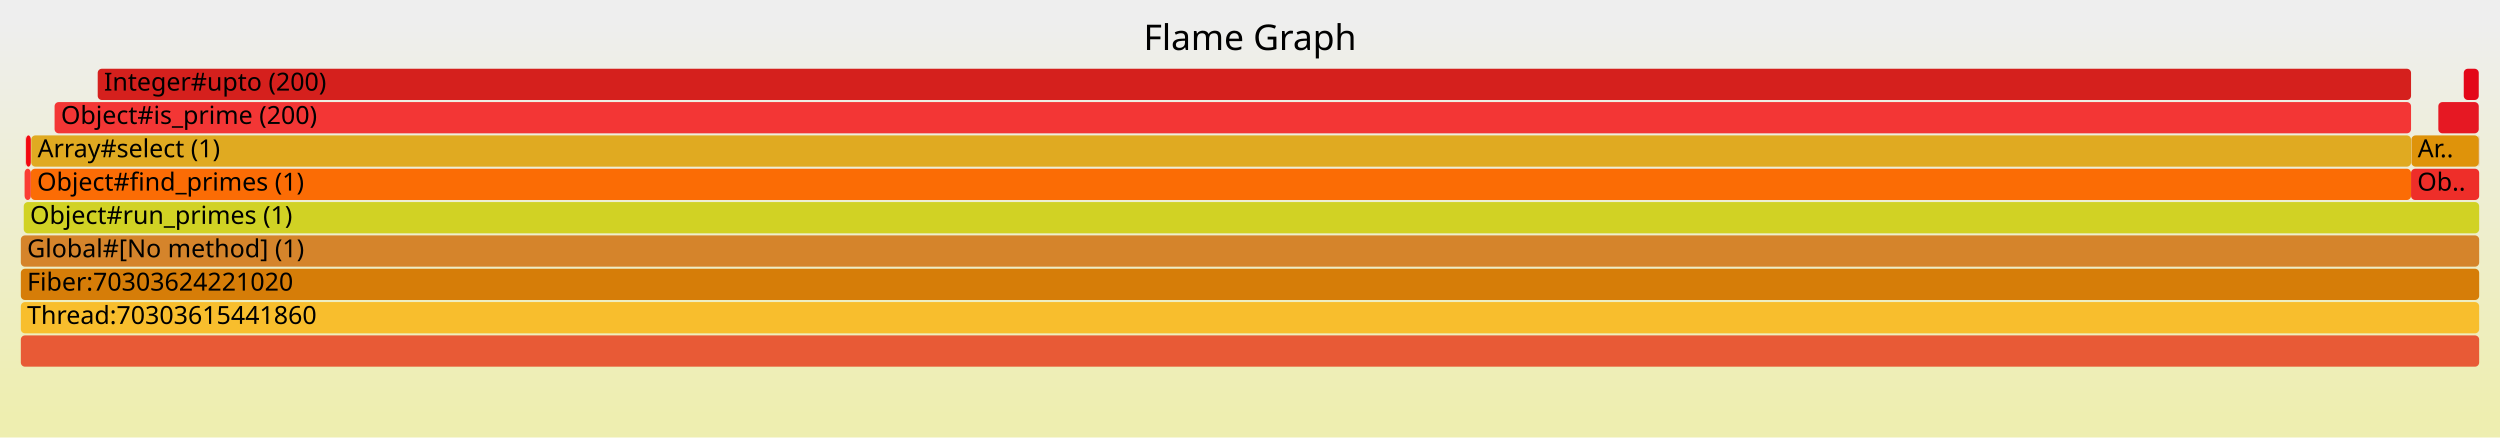
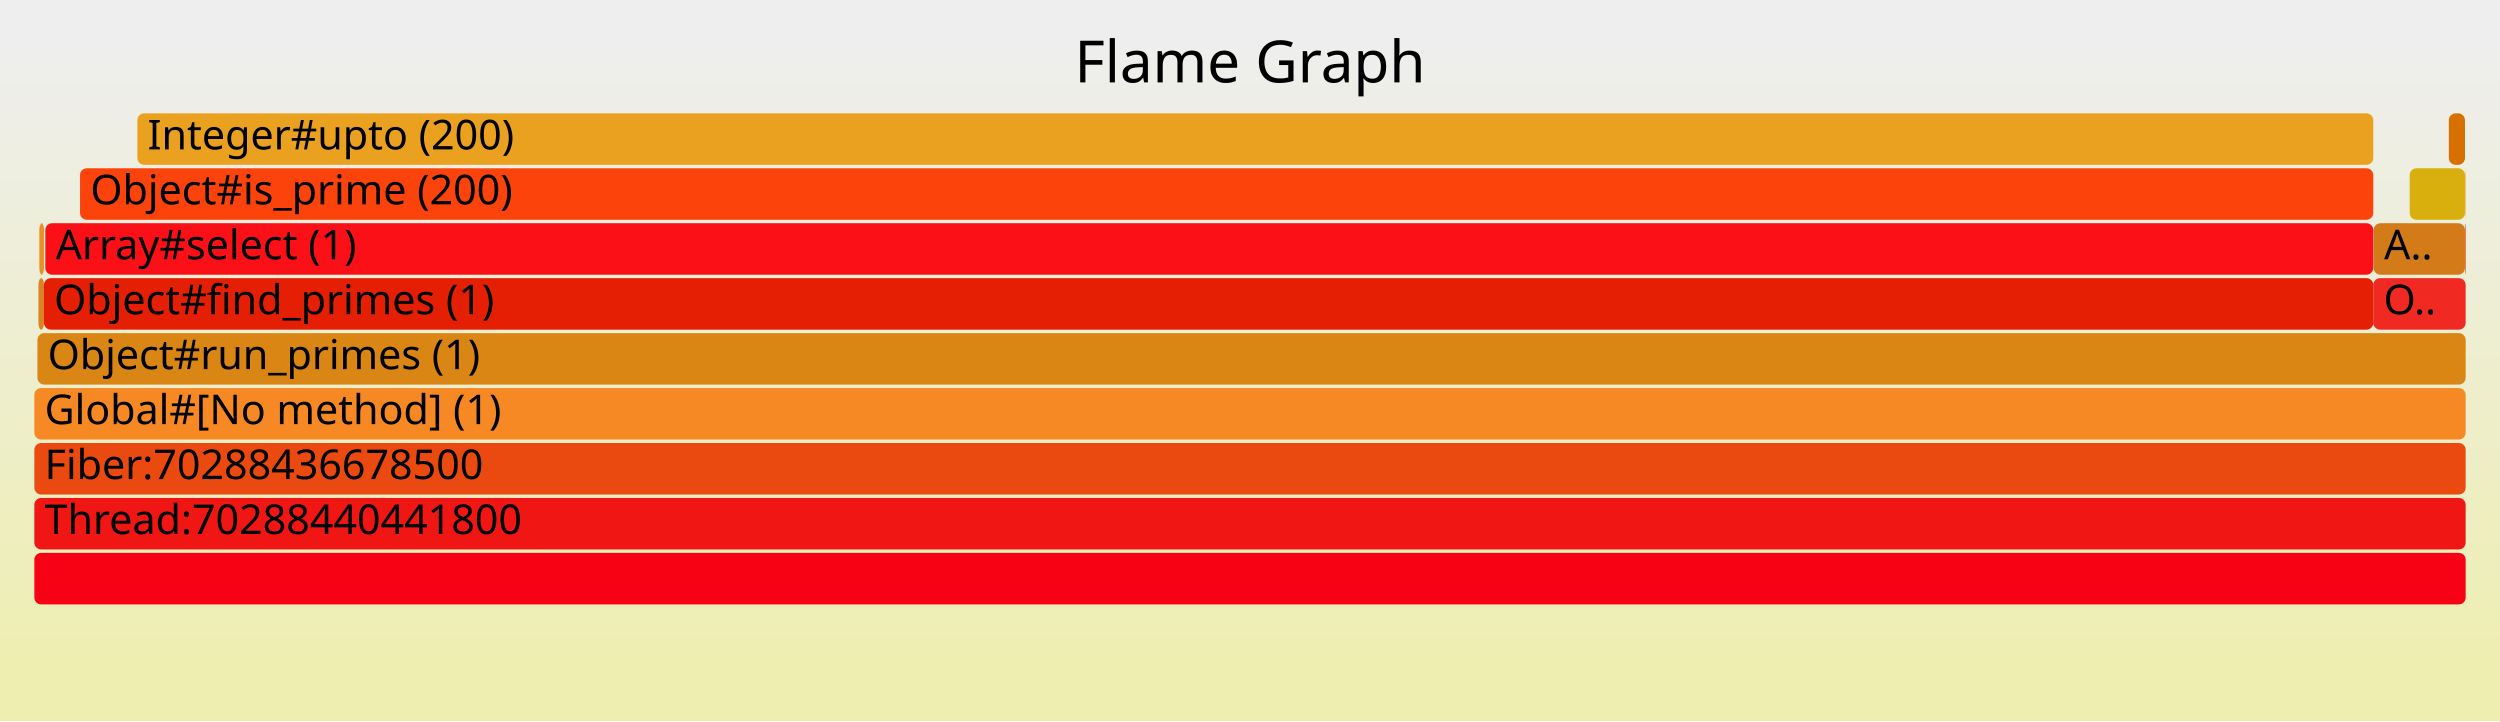
- <svg xmlns="http://www.w3.org/2000/svg" version="1.1" width="1200" height="210" viewBox="0 0 1200 210">
+ <svg xmlns="http://www.w3.org/2000/svg" version="1.1" width="728" height="210" viewBox="0 0 728 210">
  <defs>
    <linearGradient id="background" y1="0" y2="1" x1="0" x2="0">
      <stop stop-color="#eeeeee" offset="5%" />
      <stop stop-color="#eeeeb0" offset="95%" />
    </linearGradient>
  </defs>
  <style type="text/css">
	.func_g:hover { stroke:black; stroke-width:0.5; cursor:pointer; }
</style>
-   <rect x="0.0" y="0" width="1200.0" height="210.0" fill="url(#background)" />
-   <text text-anchor="middle" x="600.00" y="24" font-size="17" font-family="Verdana" fill="rgb(0,0,0)">Flame Graph</text>
+   <rect x="0.0" y="0" width="728.0" height="210.0" fill="url(#background)" />
+   <text text-anchor="middle" x="364.00" y="24" font-size="17" font-family="Verdana" fill="rgb(0,0,0)">Flame Graph</text>
  <text text-anchor="" x="10.00" y="193" font-size="12" font-family="Verdana" fill="rgb(0,0,0)" id="details"> </text>
  <text text-anchor="" x="10.00" y="24" font-size="12" font-family="Verdana" fill="rgb(0,0,0)" id="unzoom" style="opacity:0.0;cursor:pointer">Reset Zoom</text>
  <g class="func_g">
-     <rect x="10.0" y="129" width="1180.0" height="15.0" fill="rgb(214,125,8)" rx="2" ry="2" />
-     <text text-anchor="" x="13.00" y="139.5" font-size="12" font-family="Verdana" fill="rgb(0,0,0)">Fiber:70303624221020</text>
+     <rect x="691.1" y="81" width="26.9" height="15.0" fill="rgb(240,42,34)" rx="2" ry="2" />
+     <text text-anchor="" x="694.09" y="91.5" font-size="12" font-family="Verdana" fill="rgb(0,0,0)">O..</text>
  </g>
  <g class="func_g">
-     <rect x="11.4" y="97" width="1178.6" height="15.0" fill="rgb(209,210,36)" rx="2" ry="2" />
-     <text text-anchor="" x="14.40" y="107.5" font-size="12" font-family="Verdana" fill="rgb(0,0,0)">Object#run_primes (1)</text>
+     <rect x="717.8" y="65" width="0.2" height="15.0" fill="rgb(230,66,31)" rx="2" ry="2" />
+     <text text-anchor="" x="720.77" y="75.5" font-size="12" font-family="Verdana" fill="rgb(0,0,0)" />
  </g>
  <g class="func_g">
-     <rect x="10.0" y="145" width="1180.0" height="15.0" fill="rgb(248,190,45)" rx="2" ry="2" />
-     <text text-anchor="" x="13.00" y="155.5" font-size="12" font-family="Verdana" fill="rgb(0,0,0)">Thread:70303615441860</text>
+     <rect x="10.0" y="161" width="708.0" height="15.0" fill="rgb(247,1,21)" rx="2" ry="2" />
+     <text text-anchor="" x="13.00" y="171.5" font-size="12" font-family="Verdana" fill="rgb(0,0,0)" />
  </g>
  <g class="func_g">
-     <rect x="11.8" y="81" width="3.0" height="15.0" fill="rgb(250,61,52)" rx="2" ry="2" />
-     <text text-anchor="" x="14.84" y="91.5" font-size="12" font-family="Verdana" fill="rgb(0,0,0)" />
+     <rect x="691.2" y="65" width="26.6" height="15.0" fill="rgb(211,123,25)" rx="2" ry="2" />
+     <text text-anchor="" x="694.25" y="75.5" font-size="12" font-family="Verdana" fill="rgb(0,0,0)">A..</text>
  </g>
  <g class="func_g">
-     <rect x="1182.6" y="33" width="7.2" height="15.0" fill="rgb(227,7,25)" rx="2" ry="2" />
-     <text text-anchor="" x="1185.60" y="43.5" font-size="12" font-family="Verdana" fill="rgb(0,0,0)" />
+     <rect x="10.0" y="129" width="708.0" height="15.0" fill="rgb(234,73,15)" rx="2" ry="2" />
+     <text text-anchor="" x="13.00" y="139.5" font-size="12" font-family="Verdana" fill="rgb(0,0,0)">Fiber:70288436678500</text>
  </g>
  <g class="func_g">
-     <rect x="12.4" y="65" width="0.1" height="15.0" fill="rgb(241,32,35)" rx="2" ry="2" />
-     <text text-anchor="" x="15.36" y="75.5" font-size="12" font-family="Verdana" fill="rgb(0,0,0)" />
+     <rect x="713.1" y="33" width="4.7" height="15.0" fill="rgb(216,112,1)" rx="2" ry="2" />
+     <text text-anchor="" x="716.08" y="43.5" font-size="12" font-family="Verdana" fill="rgb(0,0,0)" />
  </g>
  <g class="func_g">
-     <rect x="1170.4" y="49" width="19.4" height="15.0" fill="rgb(230,24,35)" rx="2" ry="2" />
-     <text text-anchor="" x="1173.40" y="59.5" font-size="12" font-family="Verdana" fill="rgb(0,0,0)" />
-   </g>
-   <g class="func_g">
-     <rect x="14.8" y="81" width="1142.5" height="15.0" fill="rgb(251,108,5)" rx="2" ry="2" />
-     <text text-anchor="" x="17.77" y="91.5" font-size="12" font-family="Verdana" fill="rgb(0,0,0)">Object#find_primes (1)</text>
-   </g>
-   <g class="func_g">
-     <rect x="15.0" y="65" width="1142.3" height="15.0" fill="rgb(224,170,33)" rx="2" ry="2" />
-     <text text-anchor="" x="18.03" y="75.5" font-size="12" font-family="Verdana" fill="rgb(0,0,0)">Array#select (1)</text>
-   </g>
-   <g class="func_g">
-     <rect x="1157.5" y="65" width="32.3" height="15.0" fill="rgb(223,147,10)" rx="2" ry="2" />
-     <text text-anchor="" x="1160.49" y="75.5" font-size="12" font-family="Verdana" fill="rgb(0,0,0)">Ar..</text>
-   </g>
-   <g class="func_g">
-     <rect x="1189.8" y="65" width="0.2" height="15.0" fill="rgb(214,129,37)" rx="2" ry="2" />
-     <text text-anchor="" x="1192.78" y="75.5" font-size="12" font-family="Verdana" fill="rgb(0,0,0)" />
-   </g>
-   <g class="func_g">
-     <rect x="1157.3" y="81" width="32.7" height="15.0" fill="rgb(238,46,41)" rx="2" ry="2" />
-     <text text-anchor="" x="1160.27" y="91.5" font-size="12" font-family="Verdana" fill="rgb(0,0,0)">Ob..</text>
-   </g>
-   <g class="func_g">
-     <rect x="46.9" y="33" width="1110.4" height="15.0" fill="rgb(213,32,29)" rx="2" ry="2" />
-     <text text-anchor="" x="49.89" y="43.5" font-size="12" font-family="Verdana" fill="rgb(0,0,0)">Integer#upto (200)</text>
-   </g>
-   <g class="func_g">
-     <rect x="10.0" y="113" width="1180.0" height="15.0" fill="rgb(213,132,43)" rx="2" ry="2" />
+     <rect x="10.0" y="113" width="708.0" height="15.0" fill="rgb(247,137,36)" rx="2" ry="2" />
    <text text-anchor="" x="13.00" y="123.5" font-size="12" font-family="Verdana" fill="rgb(0,0,0)">Global#[No method] (1)</text>
  </g>
  <g class="func_g">
-     <rect x="10.0" y="161" width="1180.0" height="15.0" fill="rgb(232,90,54)" rx="2" ry="2" />
-     <text text-anchor="" x="13.00" y="171.5" font-size="12" font-family="Verdana" fill="rgb(0,0,0)" />
+     <rect x="717.9" y="49" width="0.1" height="15.0" fill="rgb(235,119,14)" rx="2" ry="2" />
+     <text text-anchor="" x="720.90" y="59.5" font-size="12" font-family="Verdana" fill="rgb(0,0,0)" />
  </g>
  <g class="func_g">
-     <rect x="12.5" y="65" width="2.3" height="15.0" fill="rgb(243,8,16)" rx="2" ry="2" />
-     <text text-anchor="" x="15.49" y="75.5" font-size="12" font-family="Verdana" fill="rgb(0,0,0)" />
+     <rect x="11.2" y="81" width="1.6" height="15.0" fill="rgb(220,130,36)" rx="2" ry="2" />
+     <text text-anchor="" x="14.19" y="91.5" font-size="12" font-family="Verdana" fill="rgb(0,0,0)" />
  </g>
  <g class="func_g">
-     <rect x="26.2" y="49" width="1131.1" height="15.0" fill="rgb(243,54,53)" rx="2" ry="2" />
-     <text text-anchor="" x="29.24" y="59.5" font-size="12" font-family="Verdana" fill="rgb(0,0,0)">Object#is_prime (200)</text>
+     <rect x="11.4" y="65" width="0.1" height="15.0" fill="rgb(241,135,21)" rx="2" ry="2" />
+     <text text-anchor="" x="14.44" y="75.5" font-size="12" font-family="Verdana" fill="rgb(0,0,0)" />
+   </g>
+   <g class="func_g">
+     <rect x="23.3" y="49" width="667.8" height="15.0" fill="rgb(252,67,12)" rx="2" ry="2" />
+     <text text-anchor="" x="26.32" y="59.5" font-size="12" font-family="Verdana" fill="rgb(0,0,0)">Object#is_prime (200)</text>
+   </g>
+   <g class="func_g">
+     <rect x="11.5" y="65" width="1.3" height="15.0" fill="rgb(229,147,37)" rx="2" ry="2" />
+     <text text-anchor="" x="14.55" y="75.5" font-size="12" font-family="Verdana" fill="rgb(0,0,0)" />
+   </g>
+   <g class="func_g">
+     <rect x="10.9" y="97" width="707.1" height="15.0" fill="rgb(218,134,20)" rx="2" ry="2" />
+     <text text-anchor="" x="13.88" y="107.5" font-size="12" font-family="Verdana" fill="rgb(0,0,0)">Object#run_primes (1)</text>
+   </g>
+   <g class="func_g">
+     <rect x="13.2" y="65" width="677.9" height="15.0" fill="rgb(251,16,23)" rx="2" ry="2" />
+     <text text-anchor="" x="16.22" y="75.5" font-size="12" font-family="Verdana" fill="rgb(0,0,0)">Array#select (1)</text>
+   </g>
+   <g class="func_g">
+     <rect x="12.8" y="81" width="678.3" height="15.0" fill="rgb(229,31,4)" rx="2" ry="2" />
+     <text text-anchor="" x="15.76" y="91.5" font-size="12" font-family="Verdana" fill="rgb(0,0,0)">Object#find_primes (1)</text>
+   </g>
+   <g class="func_g">
+     <rect x="40.0" y="33" width="651.1" height="15.0" fill="rgb(234,161,32)" rx="2" ry="2" />
+     <text text-anchor="" x="42.97" y="43.5" font-size="12" font-family="Verdana" fill="rgb(0,0,0)">Integer#upto (200)</text>
+   </g>
+   <g class="func_g">
+     <rect x="701.7" y="49" width="16.1" height="15.0" fill="rgb(216,175,12)" rx="2" ry="2" />
+     <text text-anchor="" x="704.69" y="59.5" font-size="12" font-family="Verdana" fill="rgb(0,0,0)" />
+   </g>
+   <g class="func_g">
+     <rect x="10.0" y="145" width="708.0" height="15.0" fill="rgb(239,22,19)" rx="2" ry="2" />
+     <text text-anchor="" x="13.00" y="155.5" font-size="12" font-family="Verdana" fill="rgb(0,0,0)">Thread:70288440441800</text>
  </g>
</svg>
